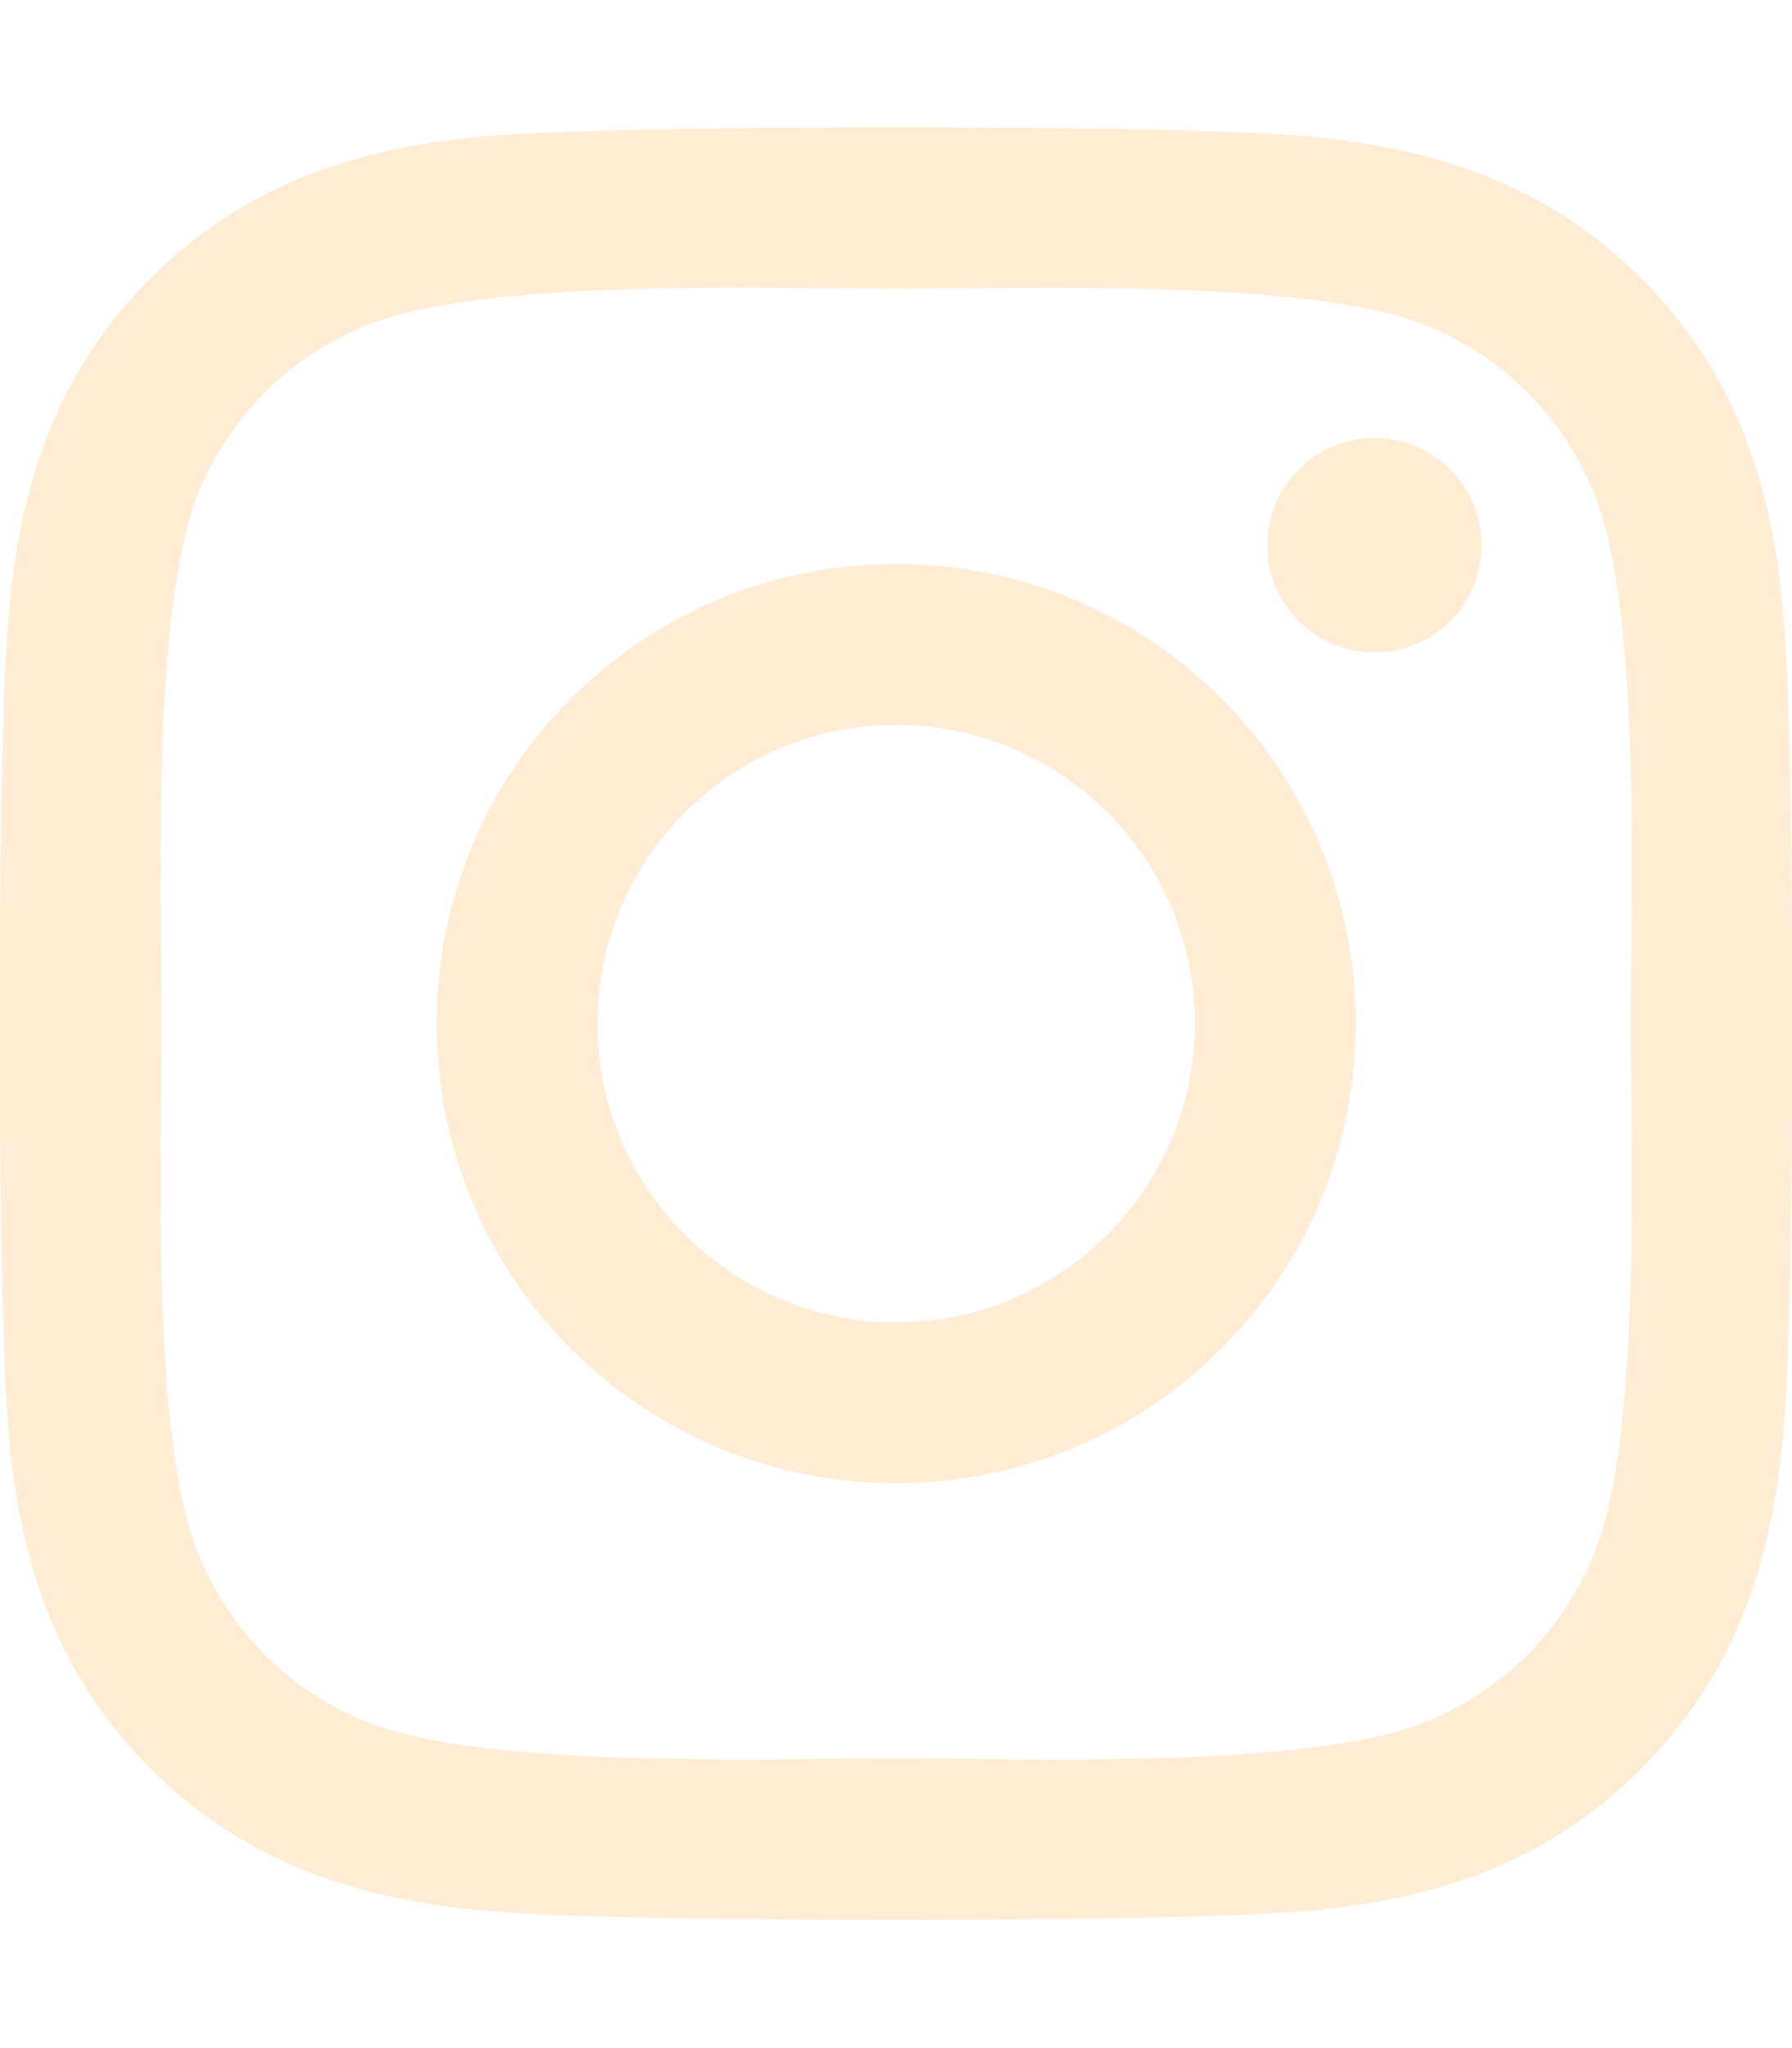
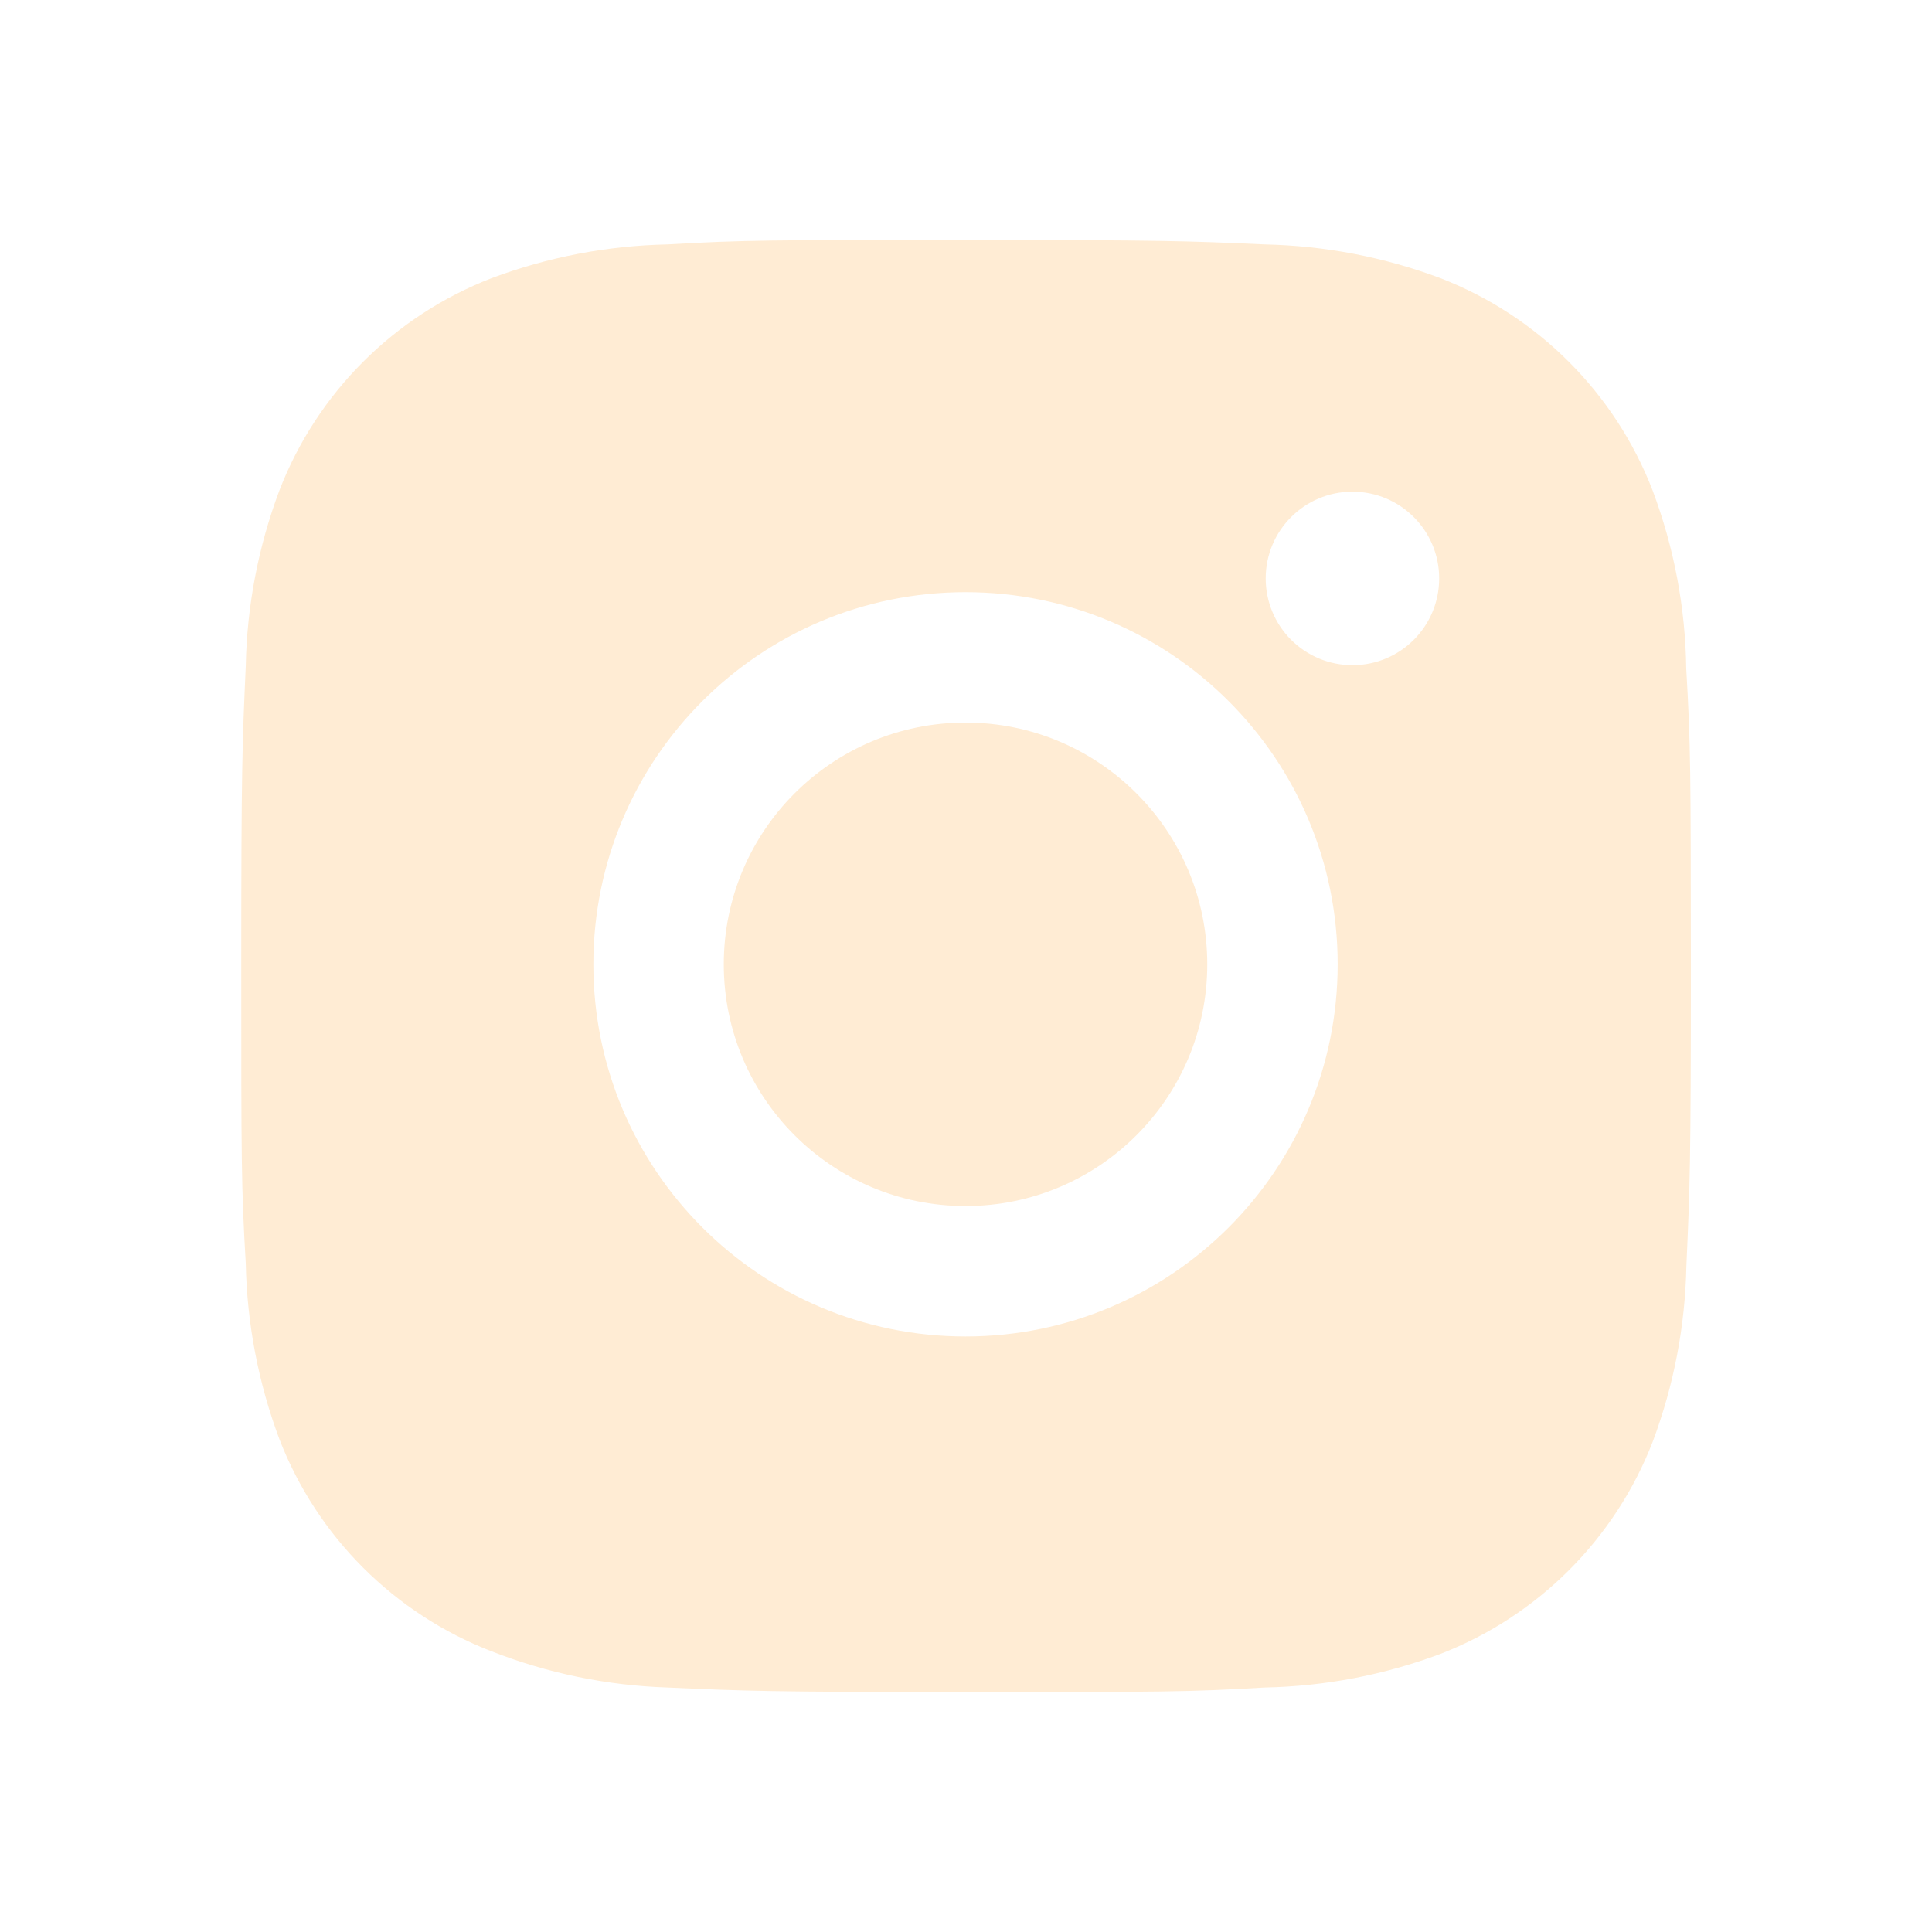
- <svg xmlns="http://www.w3.org/2000/svg" viewBox="0 0 448 512" fill="#FFECD4" width="30px">
-   <path d="M224.1 141c-63.6 0-114.9 51.3-114.9 114.9s51.3 114.9 114.9 114.9S339 319.5 339 255.9 287.7 141 224.1 141zm0 189.6c-41.1 0-74.7-33.5-74.7-74.7s33.5-74.7 74.7-74.7 74.7 33.5 74.7 74.7-33.6 74.7-74.7 74.7zm146.4-194.3c0 14.9-12 26.8-26.8 26.8-14.9 0-26.8-12-26.8-26.8s12-26.8 26.8-26.8 26.8 12 26.8 26.8zm76.1 27.2c-1.7-35.9-9.9-67.7-36.2-93.9-26.2-26.2-58-34.4-93.9-36.2-37-2.1-147.9-2.1-184.9 0-35.8 1.7-67.6 9.9-93.9 36.1s-34.4 58-36.2 93.9c-2.1 37-2.1 147.9 0 184.9 1.7 35.9 9.9 67.7 36.2 93.9s58 34.4 93.9 36.2c37 2.1 147.9 2.1 184.9 0 35.9-1.7 67.7-9.9 93.9-36.2 26.2-26.2 34.4-58 36.2-93.9 2.1-37 2.1-147.8 0-184.8zM398.8 388c-7.8 19.6-22.9 34.7-42.6 42.6-29.5 11.7-99.5 9-132.1 9s-102.7 2.6-132.1-9c-19.6-7.8-34.7-22.9-42.6-42.6-11.7-29.5-9-99.5-9-132.1s-2.6-102.7 9-132.1c7.8-19.6 22.9-34.7 42.6-42.6 29.5-11.7 99.5-9 132.1-9s102.7-2.6 132.1 9c19.6 7.8 34.7 22.9 42.6 42.6 11.7 29.5 9 99.5 9 132.1s2.7 102.7-9 132.1z" />
+ <svg xmlns="http://www.w3.org/2000/svg" width="30" viewBox="0 0 24 24" fill="#FFECD4">
+   <path d="M20.947 8.305a6.53 6.53 0 0 0-.419-2.216 4.61 4.61 0 0 0-2.633-2.633 6.606 6.606 0 0 0-2.186-.42c-.962-.043-1.267-.055-3.709-.055s-2.755 0-3.71.055a6.606 6.606 0 0 0-2.185.42 4.607 4.607 0 0 0-2.633 2.633 6.554 6.554 0 0 0-.419 2.185c-.043.963-.056 1.268-.056 3.71s0 2.754.056 3.71c.015.748.156 1.486.419 2.187a4.61 4.61 0 0 0 2.634 2.632 6.584 6.584 0 0 0 2.185.45c.963.043 1.268.056 3.71.056s2.755 0 3.71-.056a6.59 6.59 0 0 0 2.186-.419 4.615 4.615 0 0 0 2.633-2.633c.263-.7.404-1.438.419-2.187.043-.962.056-1.267.056-3.71-.002-2.442-.002-2.752-.058-3.709zm-8.953 8.297c-2.554 0-4.623-2.069-4.623-4.623s2.069-4.623 4.623-4.623a4.623 4.623 0 0 1 0 9.246zm4.807-8.339a1.077 1.077 0 0 1-1.078-1.078 1.077 1.077 0 1 1 2.155 0c0 .596-.482 1.078-1.077 1.078z" />
+   <circle cx="11.994" cy="11.979" r="3.003" />
</svg>
